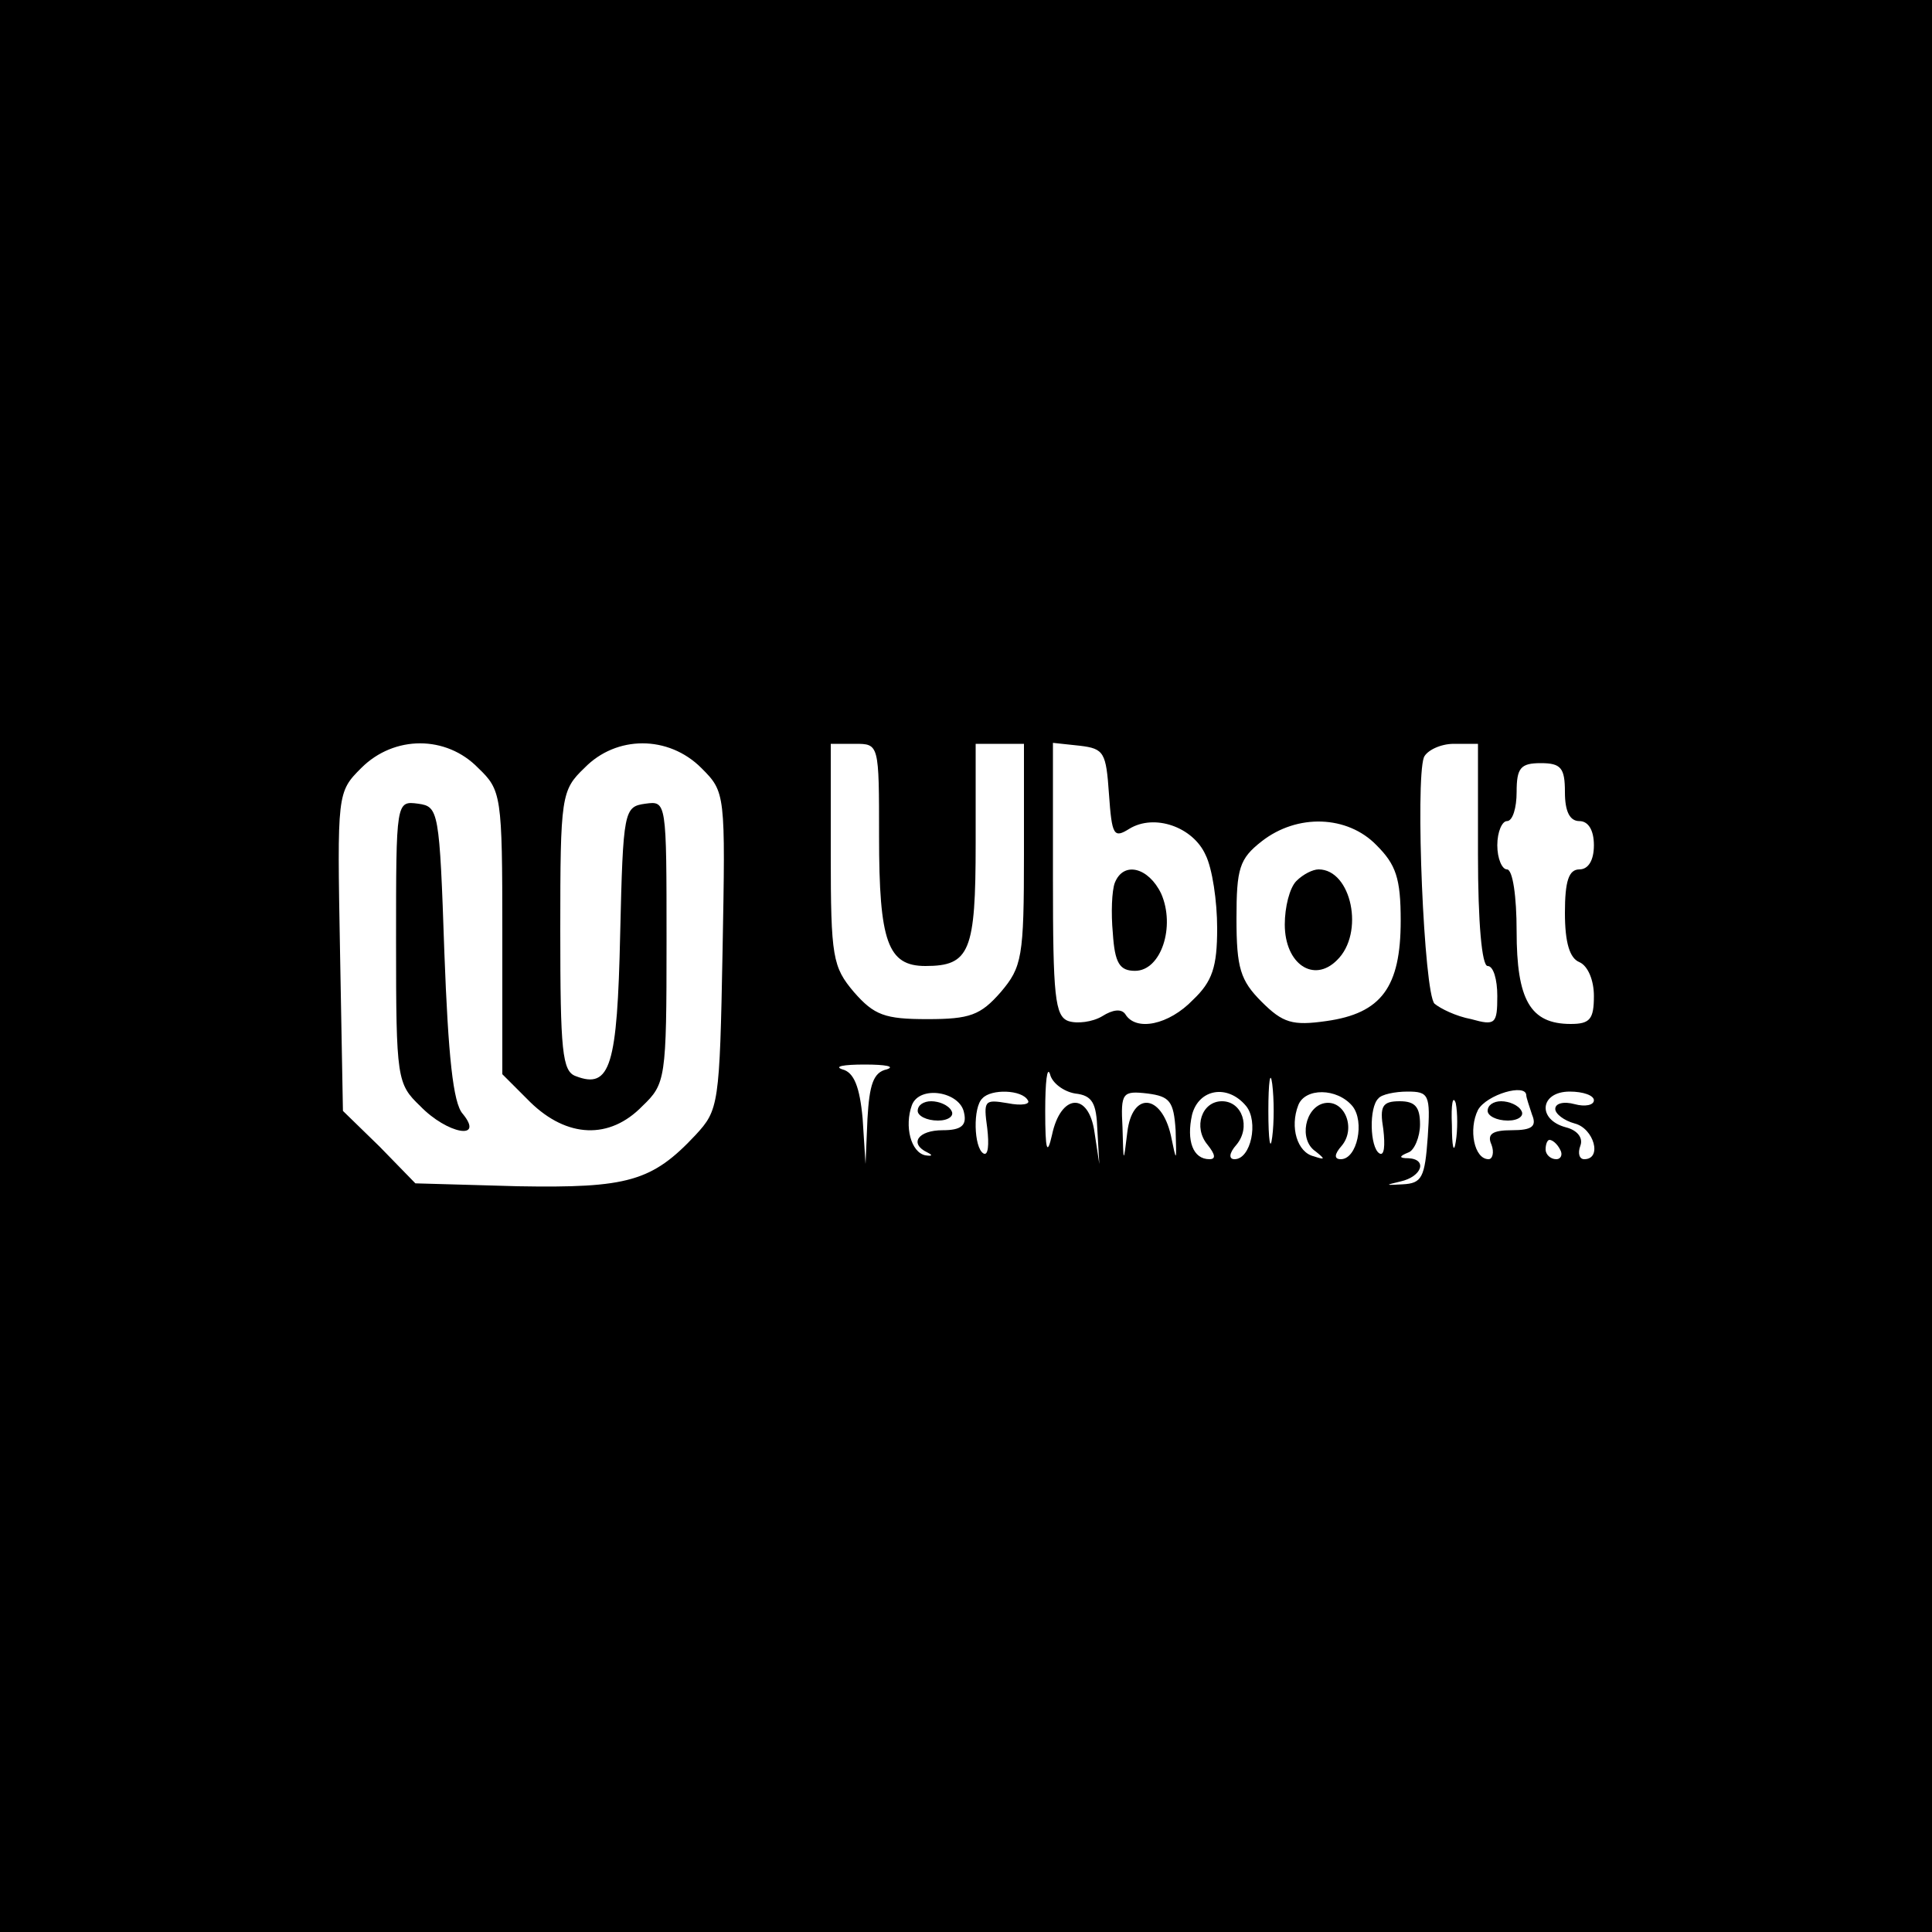
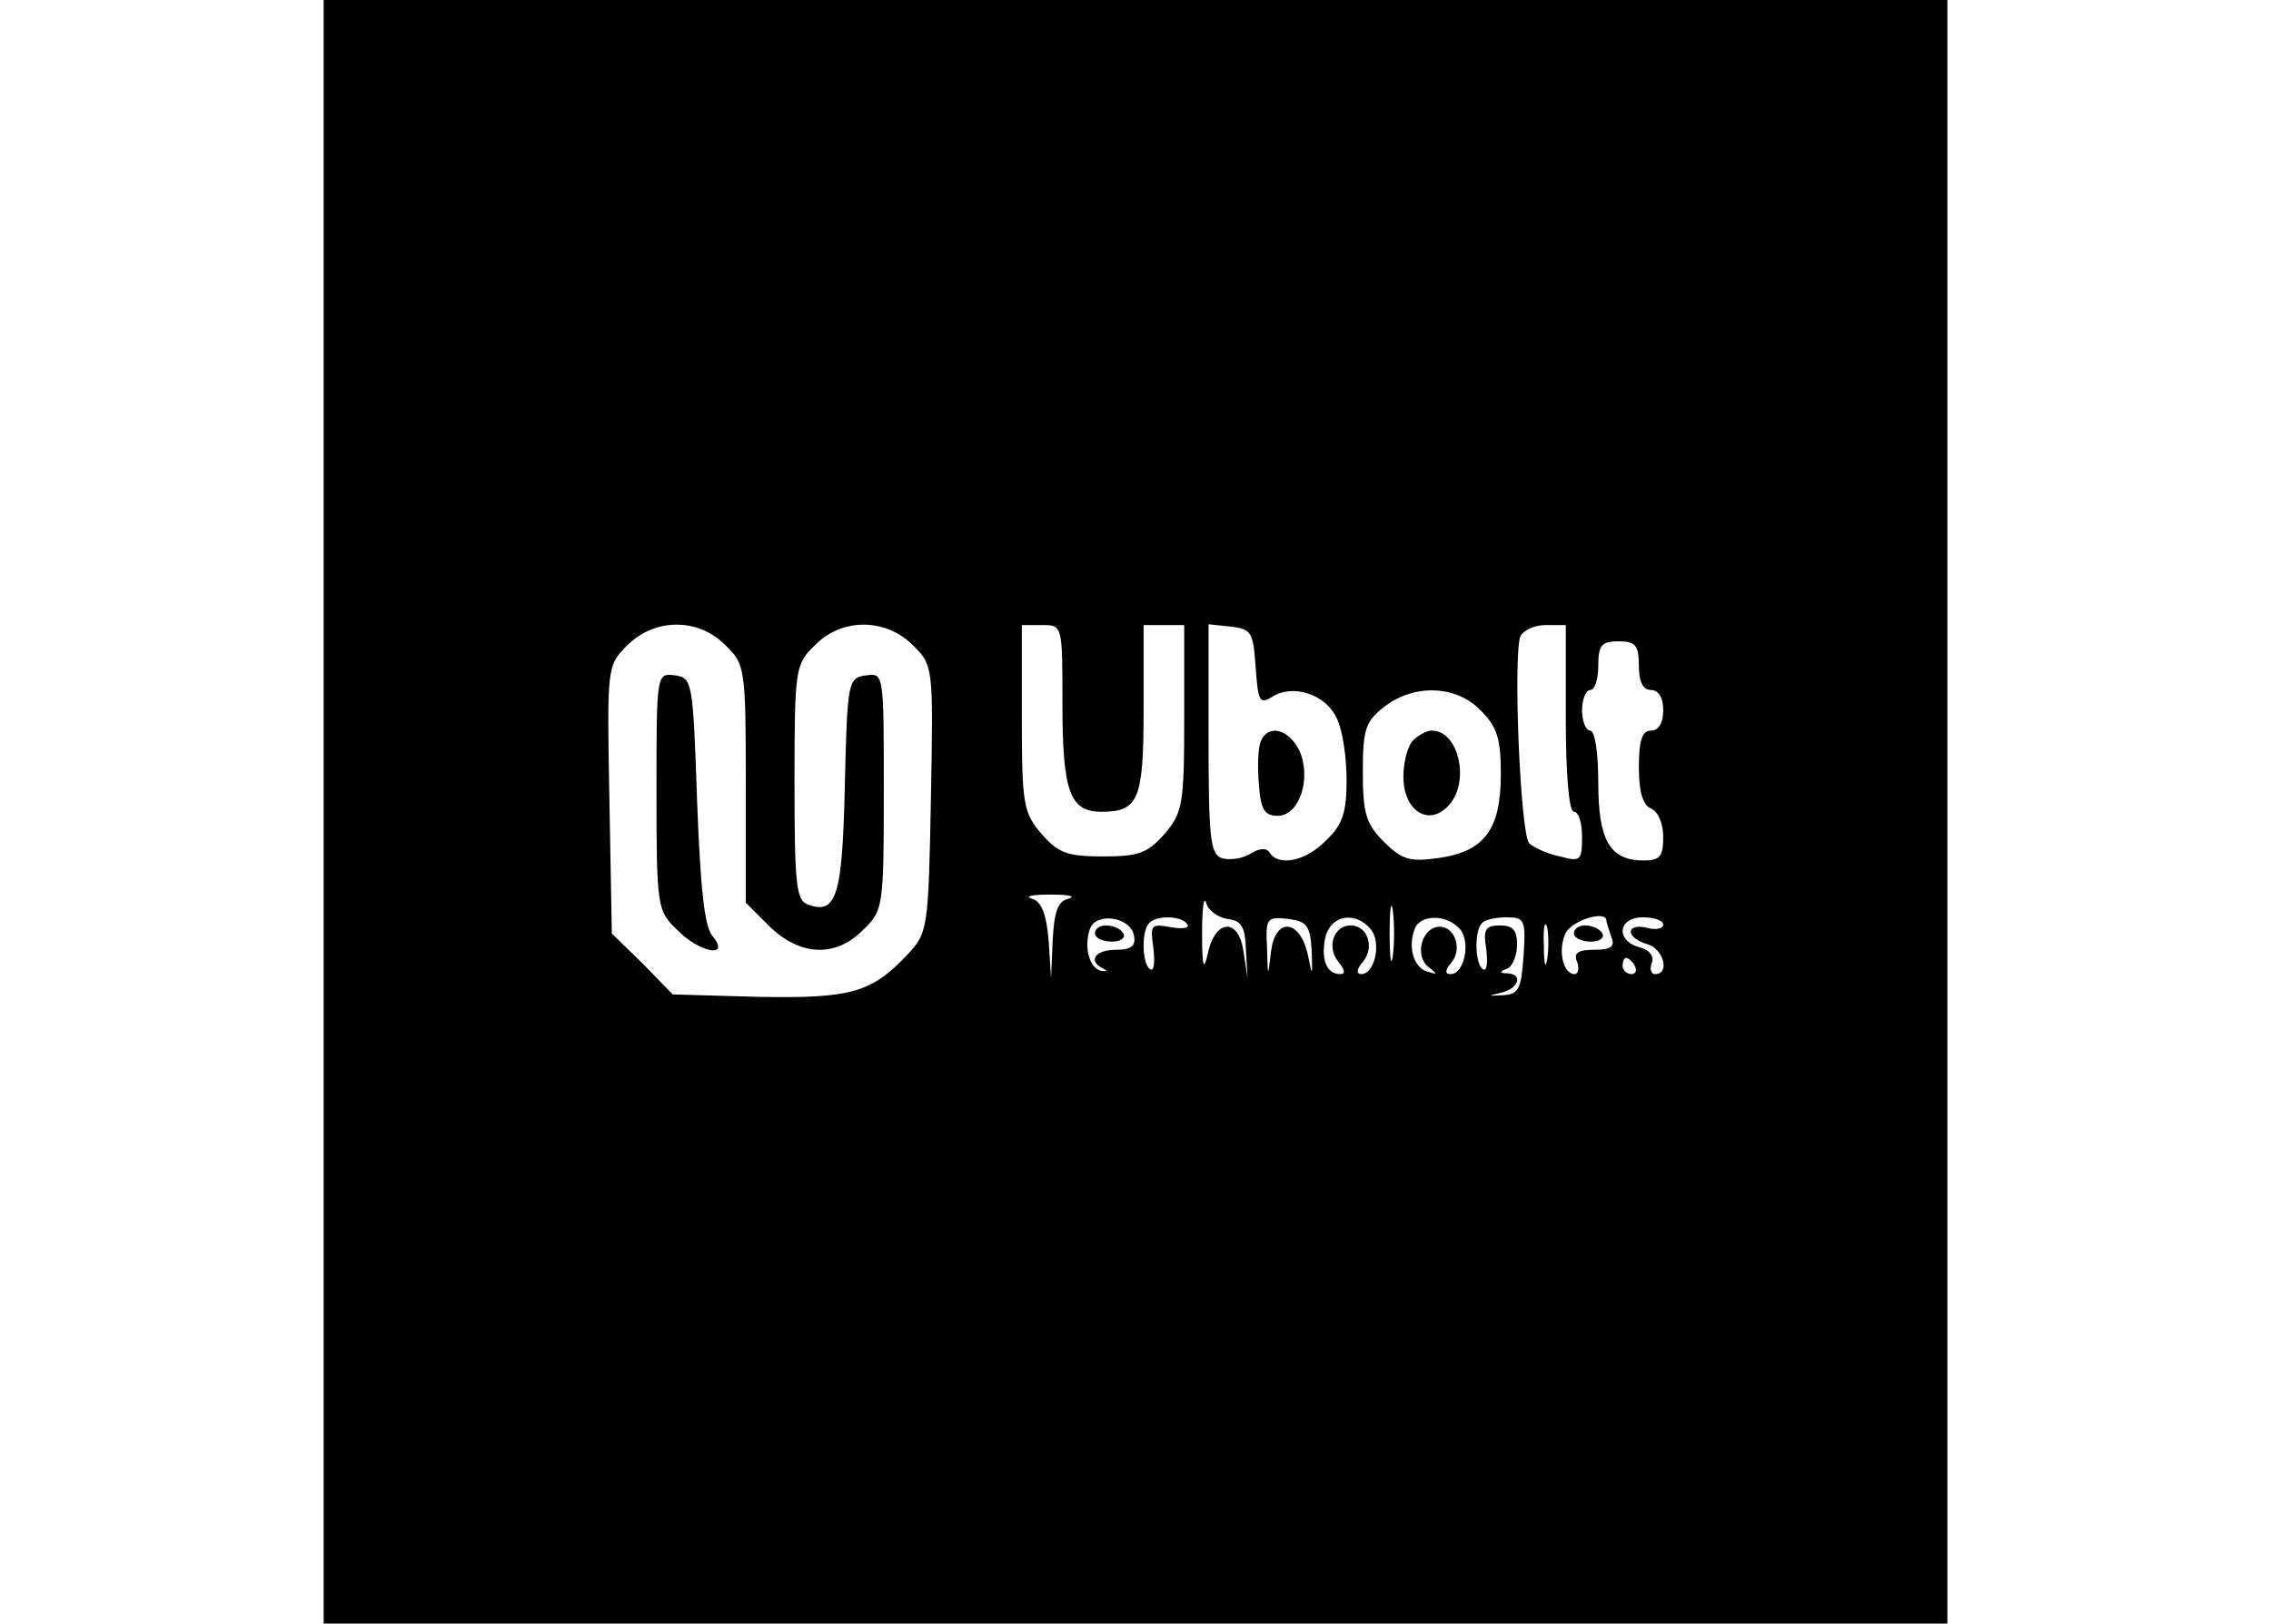
- <svg xmlns="http://www.w3.org/2000/svg" version="1.0" width="200pt" height="200pt" viewBox="0 0 200 200" preserveAspectRatio="xMidYMid meet">
+ <svg xmlns="http://www.w3.org/2000/svg" version="1.0" width="200pt" height="143pt" viewBox="0 0 200 200" preserveAspectRatio="xMidYMid meet">
  <g transform="translate(0,200) scale(0.1,-0.1)" fill="#000000" stroke="none">
    <path d="M0 1000 l0 -1000 1000 0 1000 0 0 1000 0 1000 -1000 0 -1000 0 0 -1000z m495 205 c24 -23 25 -28 25 -170 l0 -147 29 -29 c38 -37 82 -39 116 -4 24 23 25 28 25 170 0 146 0 146 -22 143 -22 -3 -23 -7 -26 -135 -3 -136 -10 -161 -46 -147 -14 5 -16 26 -16 151 0 139 1 145 25 168 33 34 87 34 121 0 25 -25 25 -26 22 -189 -3 -160 -4 -165 -28 -191 -45 -48 -70 -55 -184 -53 l-106 3 -37 38 -38 37 -3 165 c-3 164 -3 165 22 190 34 34 88 34 121 0z m415 -71 c0 -109 9 -134 48 -134 46 0 52 15 52 127 l0 103 25 0 25 0 0 -114 c0 -107 -2 -117 -24 -143 -21 -24 -32 -28 -76 -28 -44 0 -55 4 -76 28 -22 26 -24 36 -24 143 l0 114 25 0 c25 0 25 0 25 -96z m238 44 c3 -43 5 -46 21 -36 26 16 66 2 79 -27 7 -14 12 -48 12 -76 0 -40 -5 -55 -25 -74 -25 -26 -59 -33 -70 -15 -4 6 -13 5 -24 -2 -10 -6 -26 -8 -35 -5 -14 5 -16 26 -16 147 l0 141 28 -3 c25 -3 27 -7 30 -50z m382 -63 c0 -70 4 -115 10 -115 6 0 10 -14 10 -31 0 -29 -2 -31 -27 -24 -16 3 -32 11 -38 16 -11 11 -20 230 -11 255 3 7 17 14 31 14 l25 0 0 -115z m90 65 c0 -20 5 -30 15 -30 9 0 15 -9 15 -25 0 -16 -6 -25 -15 -25 -11 0 -15 -12 -15 -45 0 -31 5 -47 15 -51 9 -4 15 -19 15 -35 0 -24 -4 -29 -24 -29 -42 0 -56 25 -56 96 0 36 -4 64 -10 64 -5 0 -10 11 -10 25 0 14 5 25 10 25 6 0 10 14 10 30 0 25 4 30 25 30 21 0 25 -5 25 -30z m-195 -55 c20 -20 25 -34 25 -78 0 -69 -20 -96 -77 -104 -35 -5 -45 -2 -67 20 -22 22 -26 35 -26 86 0 52 3 62 26 80 37 29 89 27 119 -4z m-507 -232 c-14 -3 -18 -16 -20 -51 l-2 -47 -3 47 c-3 33 -9 48 -21 51 -9 3 1 5 23 5 22 0 32 -2 23 -5z m195 -25 c18 -2 22 -10 23 -38 l2 -35 -5 33 c-6 42 -35 40 -44 -3 -5 -22 -7 -16 -7 25 0 30 2 47 5 38 2 -9 14 -18 26 -20z m204 -45 c-2 -16 -4 -3 -4 27 0 30 2 43 4 28 2 -16 2 -40 0 -55z m-319 25 c3 -13 -3 -18 -22 -18 -26 0 -35 -14 -16 -23 6 -3 5 -4 -2 -3 -15 3 -22 30 -14 52 8 21 50 14 54 -8z m66 13 c3 -4 -6 -6 -21 -3 -24 4 -25 3 -21 -26 2 -17 1 -29 -4 -26 -10 6 -11 48 -1 57 9 10 41 9 47 -2z m153 -31 c1 -34 1 -34 -5 -5 -10 43 -40 45 -45 3 -4 -33 -4 -33 -5 5 -2 36 0 38 26 35 23 -3 27 -8 29 -38z m73 25 c13 -16 5 -55 -12 -55 -6 0 -6 6 2 15 15 18 6 45 -15 45 -21 0 -30 -27 -15 -45 8 -10 9 -15 2 -15 -17 0 -24 19 -18 46 7 27 37 32 56 9z m110 0 c13 -16 5 -55 -12 -55 -7 0 -7 5 1 14 15 18 3 48 -18 44 -20 -4 -27 -38 -9 -50 10 -8 10 -9 -2 -5 -17 4 -25 30 -16 53 7 18 40 18 56 -1z m78 -32 c-3 -42 -6 -48 -26 -49 -18 -1 -19 -1 -2 3 22 5 28 23 8 24 -10 0 -10 2 0 6 6 2 12 16 12 29 0 18 -5 24 -21 24 -18 0 -21 -5 -17 -29 2 -17 1 -28 -4 -25 -10 6 -11 48 -1 57 3 4 17 7 30 7 22 0 24 -3 21 -47z m29 -5 c-2 -13 -4 -5 -4 17 -1 22 1 32 4 23 2 -10 2 -28 0 -40z m73 48 c0 -2 3 -11 6 -20 5 -12 0 -16 -21 -16 -20 0 -26 -4 -21 -15 3 -8 1 -15 -3 -15 -15 0 -21 31 -11 51 9 16 50 28 50 15z m70 -5 c0 -5 -9 -7 -20 -4 -11 3 -20 1 -20 -5 0 -5 9 -12 20 -15 20 -5 29 -37 10 -37 -5 0 -7 6 -4 14 3 8 -3 16 -15 19 -30 8 -27 37 4 37 14 0 25 -4 25 -9z m-35 -51 c3 -5 1 -10 -4 -10 -6 0 -11 5 -11 10 0 6 2 10 4 10 3 0 8 -4 11 -10z" />
    <path d="M410 1025 c0 -142 1 -147 25 -170 28 -29 67 -36 44 -8 -10 11 -15 60 -19 167 -5 147 -6 151 -27 154 -23 3 -23 3 -23 -143z" />
    <path d="M1154 1086 c-3 -8 -4 -31 -2 -52 2 -31 7 -39 23 -39 27 0 42 46 27 80 -13 27 -39 34 -48 11z" />
    <path d="M1342 1088 c-7 -7 -12 -27 -12 -45 0 -41 30 -61 54 -37 29 28 15 94 -19 94 -6 0 -16 -5 -23 -12z" />
    <path d="M950 850 c0 -5 9 -10 21 -10 11 0 17 5 14 10 -3 6 -13 10 -21 10 -8 0 -14 -4 -14 -10z" />
    <path d="M1540 850 c0 -5 9 -10 21 -10 11 0 17 5 14 10 -3 6 -13 10 -21 10 -8 0 -14 -4 -14 -10z" />
  </g>
</svg>
